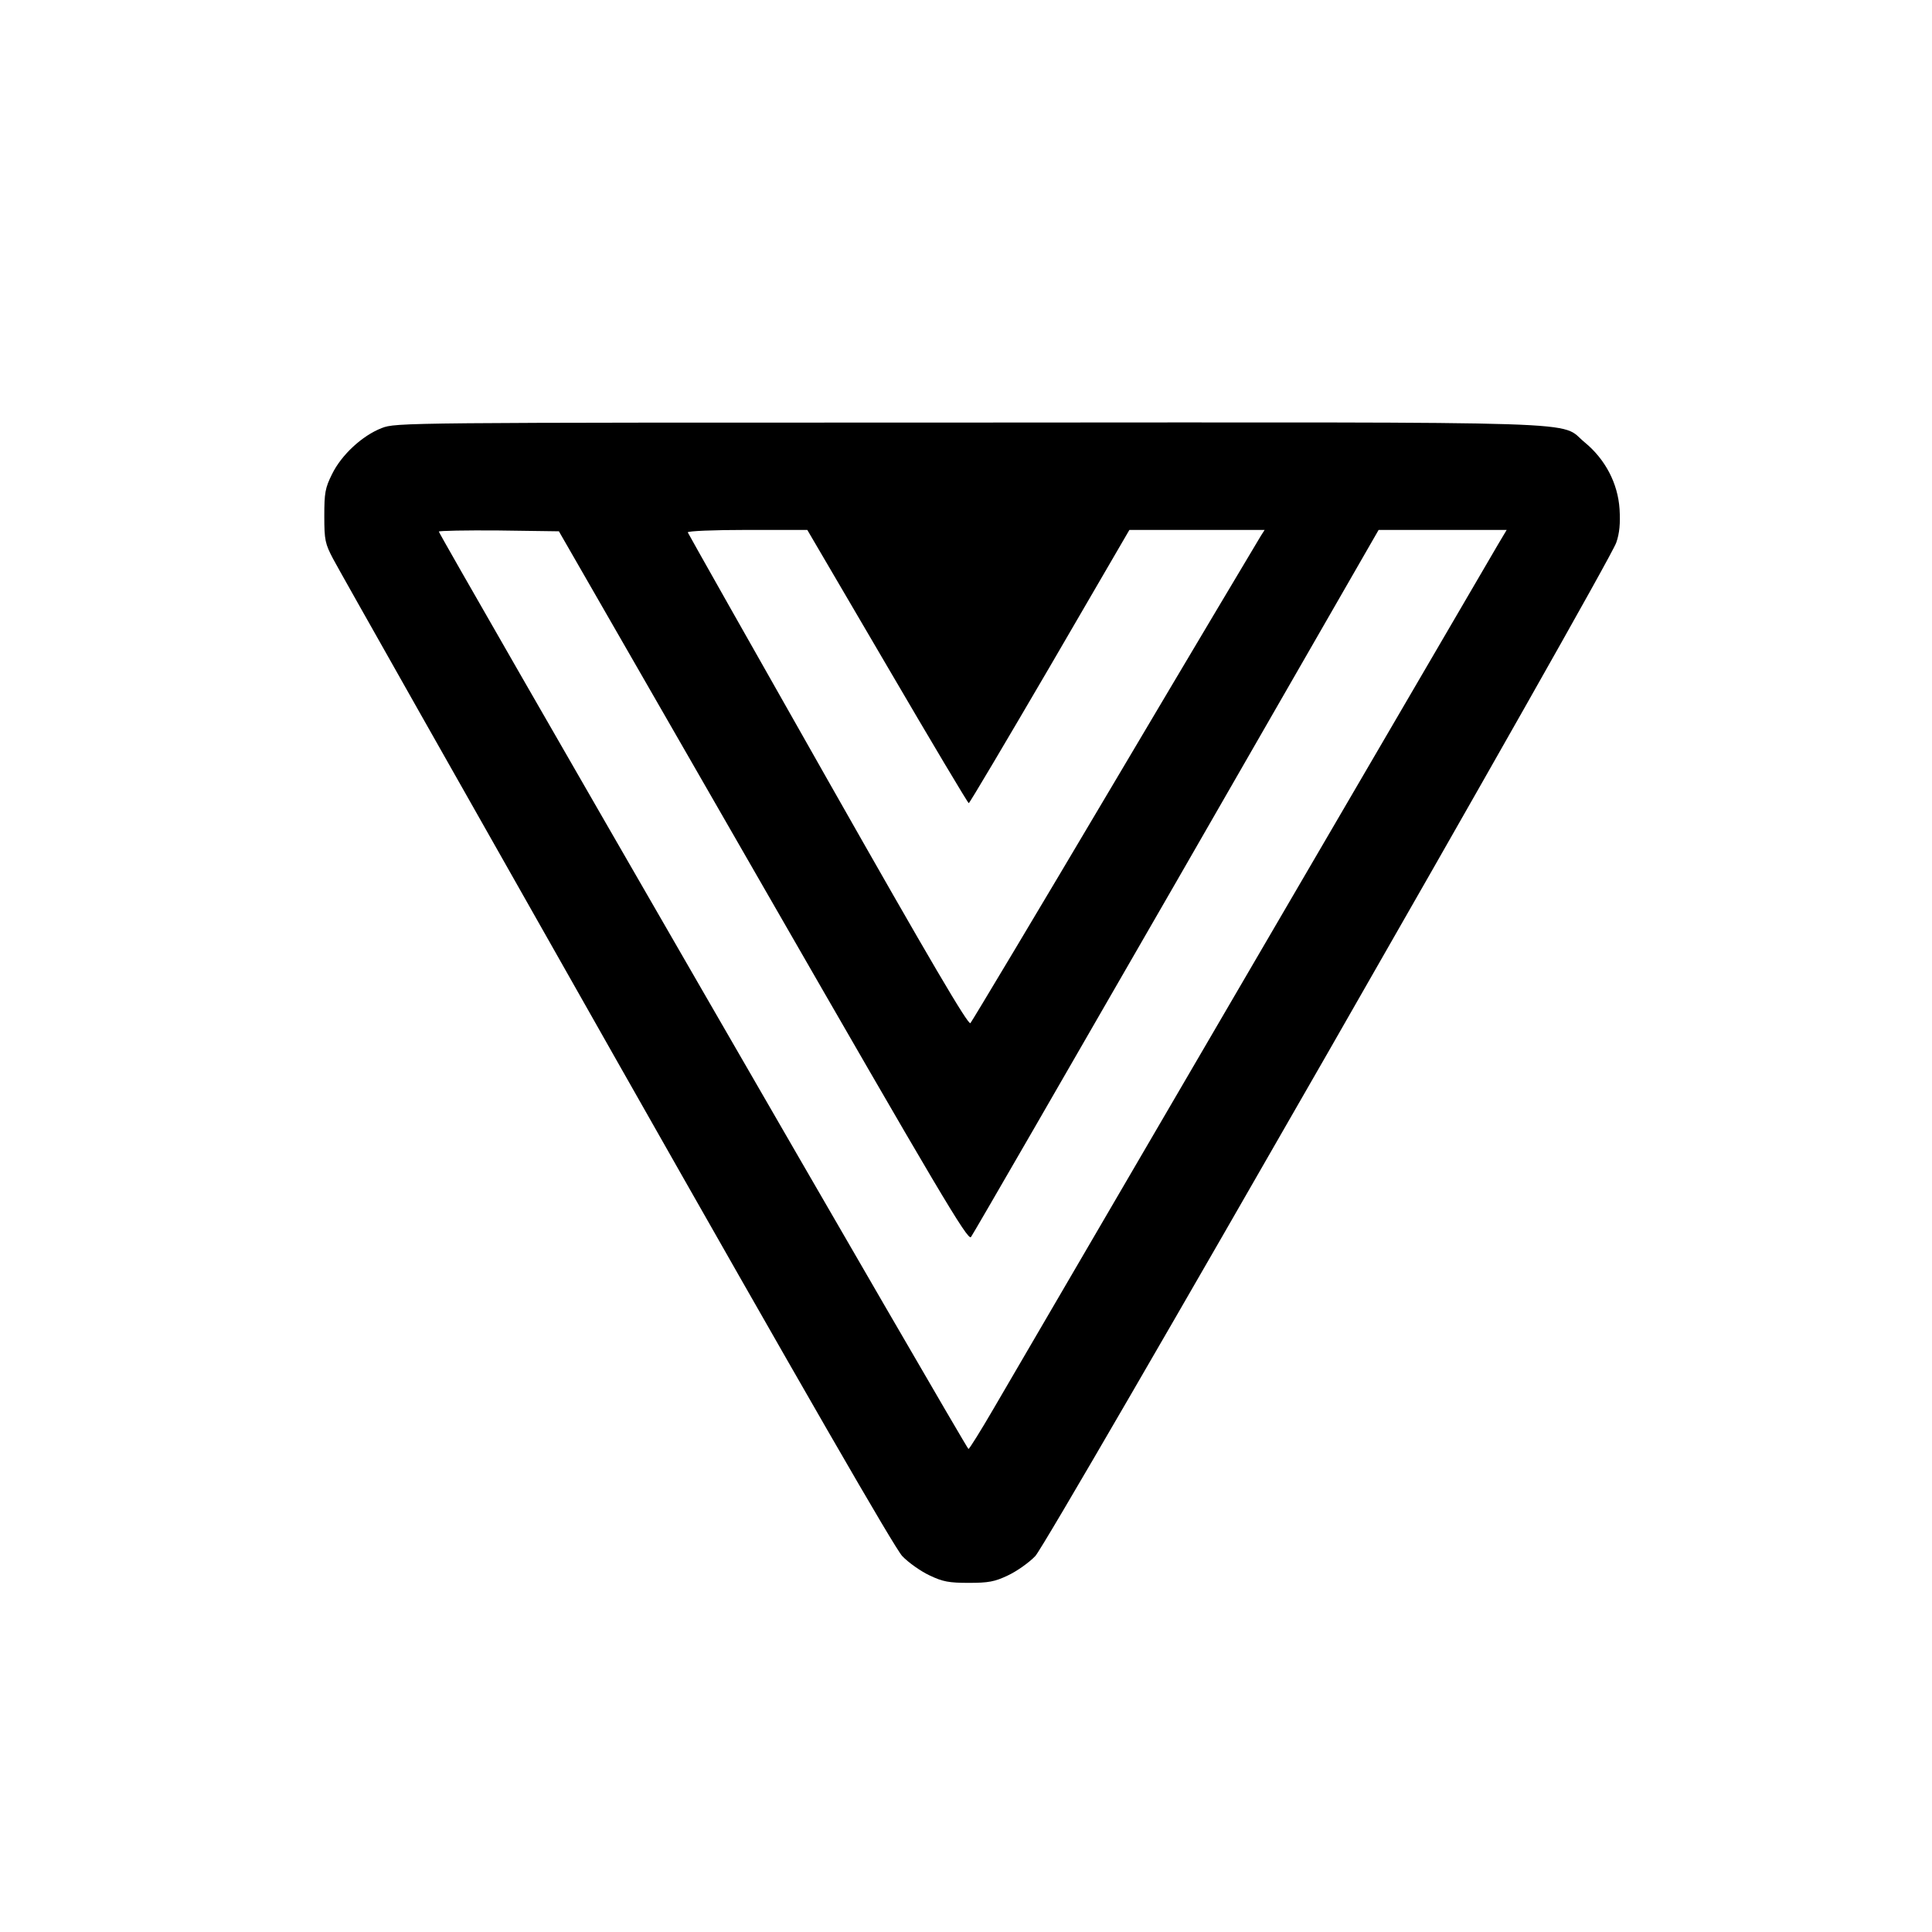
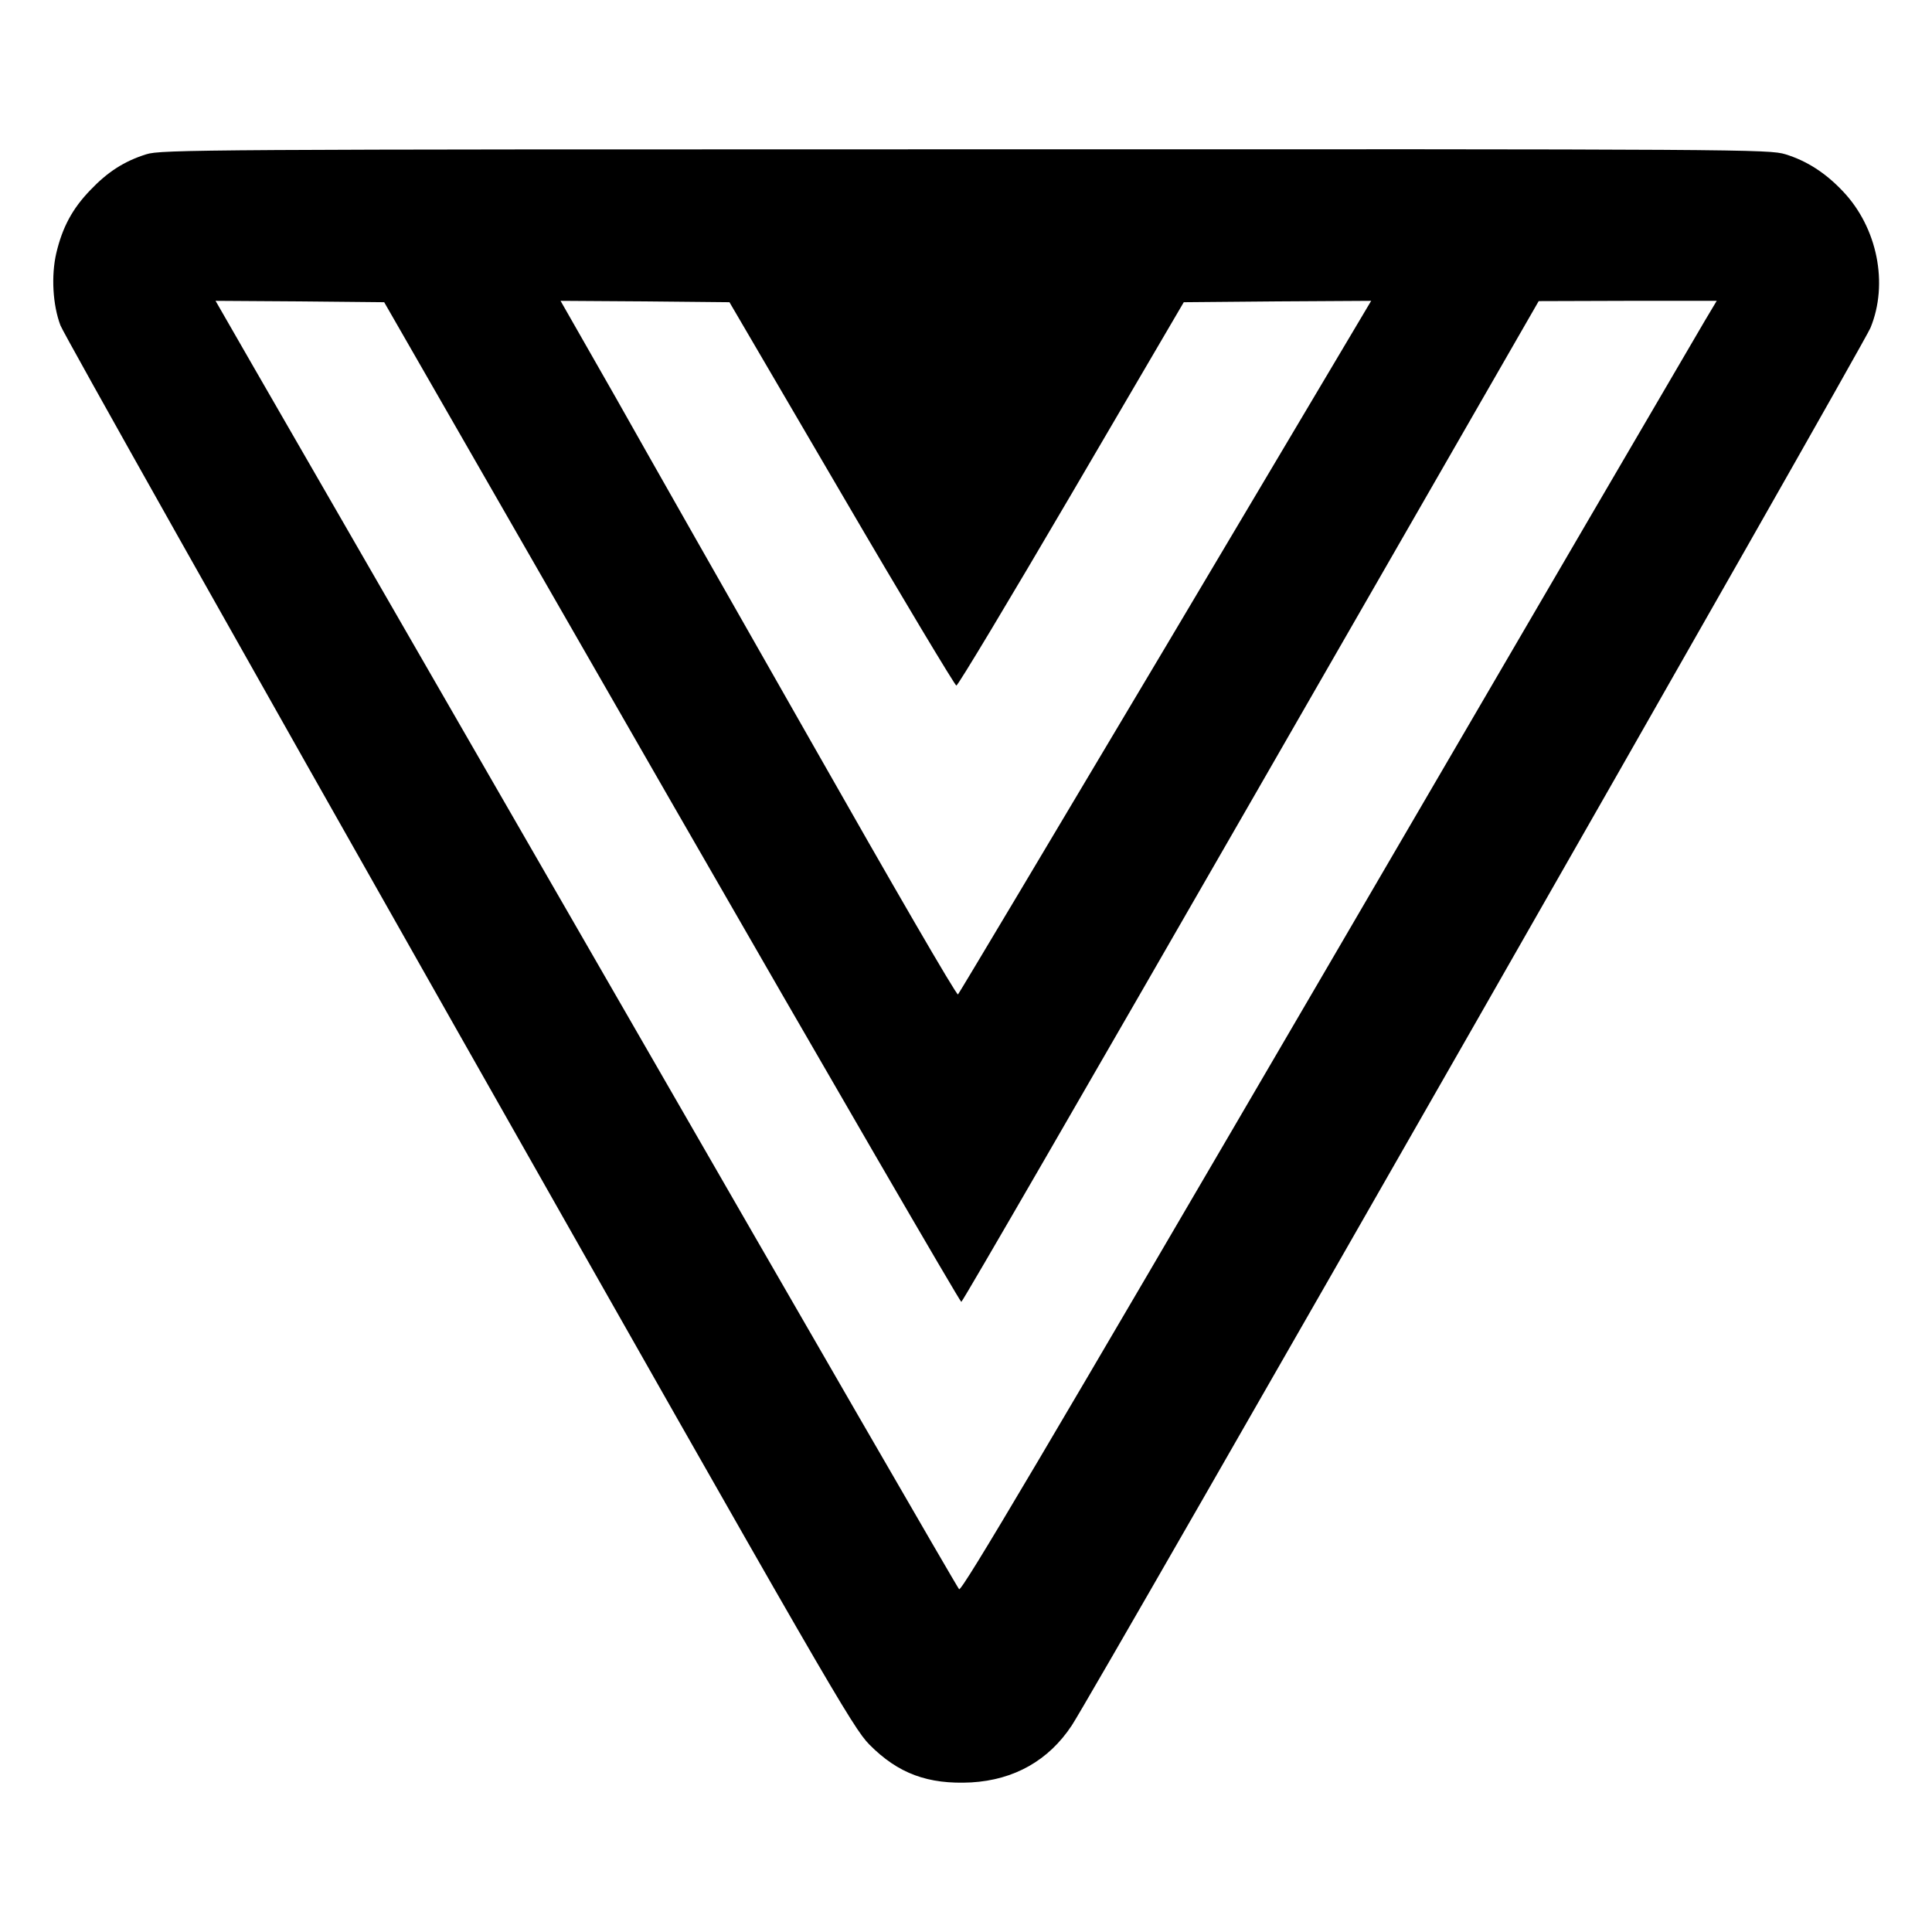
<svg xmlns="http://www.w3.org/2000/svg" version="1.0" width="700pt" height="700pt" viewBox="0 0 700 700" preserveAspectRatio="xMidYMid meet">
  <g transform="translate(0,700) scale(0.1,-0.1)" fill="#000000" stroke="none">
-     <path d="M1383 5449 c-70 -27 -146 -97 -180 -167 -25 -50 -28 -68 -28 -152 0 -87 3 -100 32 -155 17 -33 479 -850 1026 -1815 686 -1210 1008 -1768 1036 -1798 23 -24 67 -55 99 -70 48 -23 71 -27 142 -27 71 0 94 4 142 27 32 15 76 46 99 70 48 50 2079 3593 2105 3672 12 34 15 70 12 121 -6 94 -52 181 -126 242 -97 79 90 73 -2231 72 -2051 0 -2077 0 -2128 -20z m1382 -1661 c636 -1106 742 -1285 753 -1270 7 9 342 589 745 1289 l732 1273 232 0 232 0 -31 -52 c-35 -60 -1696 -2905 -1827 -3130 -47 -81 -89 -148 -92 -148 -7 0 -1919 3313 -1919 3324 0 3 98 5 217 4 l218 -3 740 -1287z m450 797 c159 -272 292 -495 295 -495 3 0 135 223 294 495 l288 495 245 0 245 0 -14 -22 c-8 -13 -246 -412 -528 -888 -282 -476 -518 -870 -524 -877 -8 -8 -144 223 -516 879 -278 490 -506 894 -508 899 -2 5 93 9 215 9 l218 0 290 -495z" />
+     <path d="M530 6441 c-80 -25 -140 -64 -202 -129 -66 -68 -102 -136 -124 -229 -19 -82 -13 -188 15 -262 10 -28 659 -1181 1442 -2563 1345 -2373 1428 -2517 1489 -2579 104 -105 212 -145 369 -137 155 9 280 79 364 206 71 105 2868 5000 2894 5064 66 160 25 363 -99 494 -63 67 -131 111 -209 135 -59 18 -142 19 -2972 18 -2754 0 -2915 -1 -2967 -18z m1903 -2348 c573 -997 1046 -1811 1050 -1810 5 1 477 818 1050 1814 l1042 1812 322 1 323 0 -43 -72 c-24 -40 -639 -1093 -1367 -2341 -1026 -1757 -1326 -2265 -1335 -2255 -7 7 -551 949 -1210 2093 -659 1144 -1263 2191 -1342 2328 l-142 247 305 -2 306 -3 1041 -1812z m616 1118 c223 -382 411 -694 416 -695 6 0 193 312 417 694 l407 695 340 3 339 2 -744 -1252 c-410 -689 -749 -1257 -753 -1261 -5 -5 -241 403 -526 905 -286 502 -608 1069 -716 1261 l-198 347 306 -2 306 -3 406 -694z" />
  </g>
</svg>
